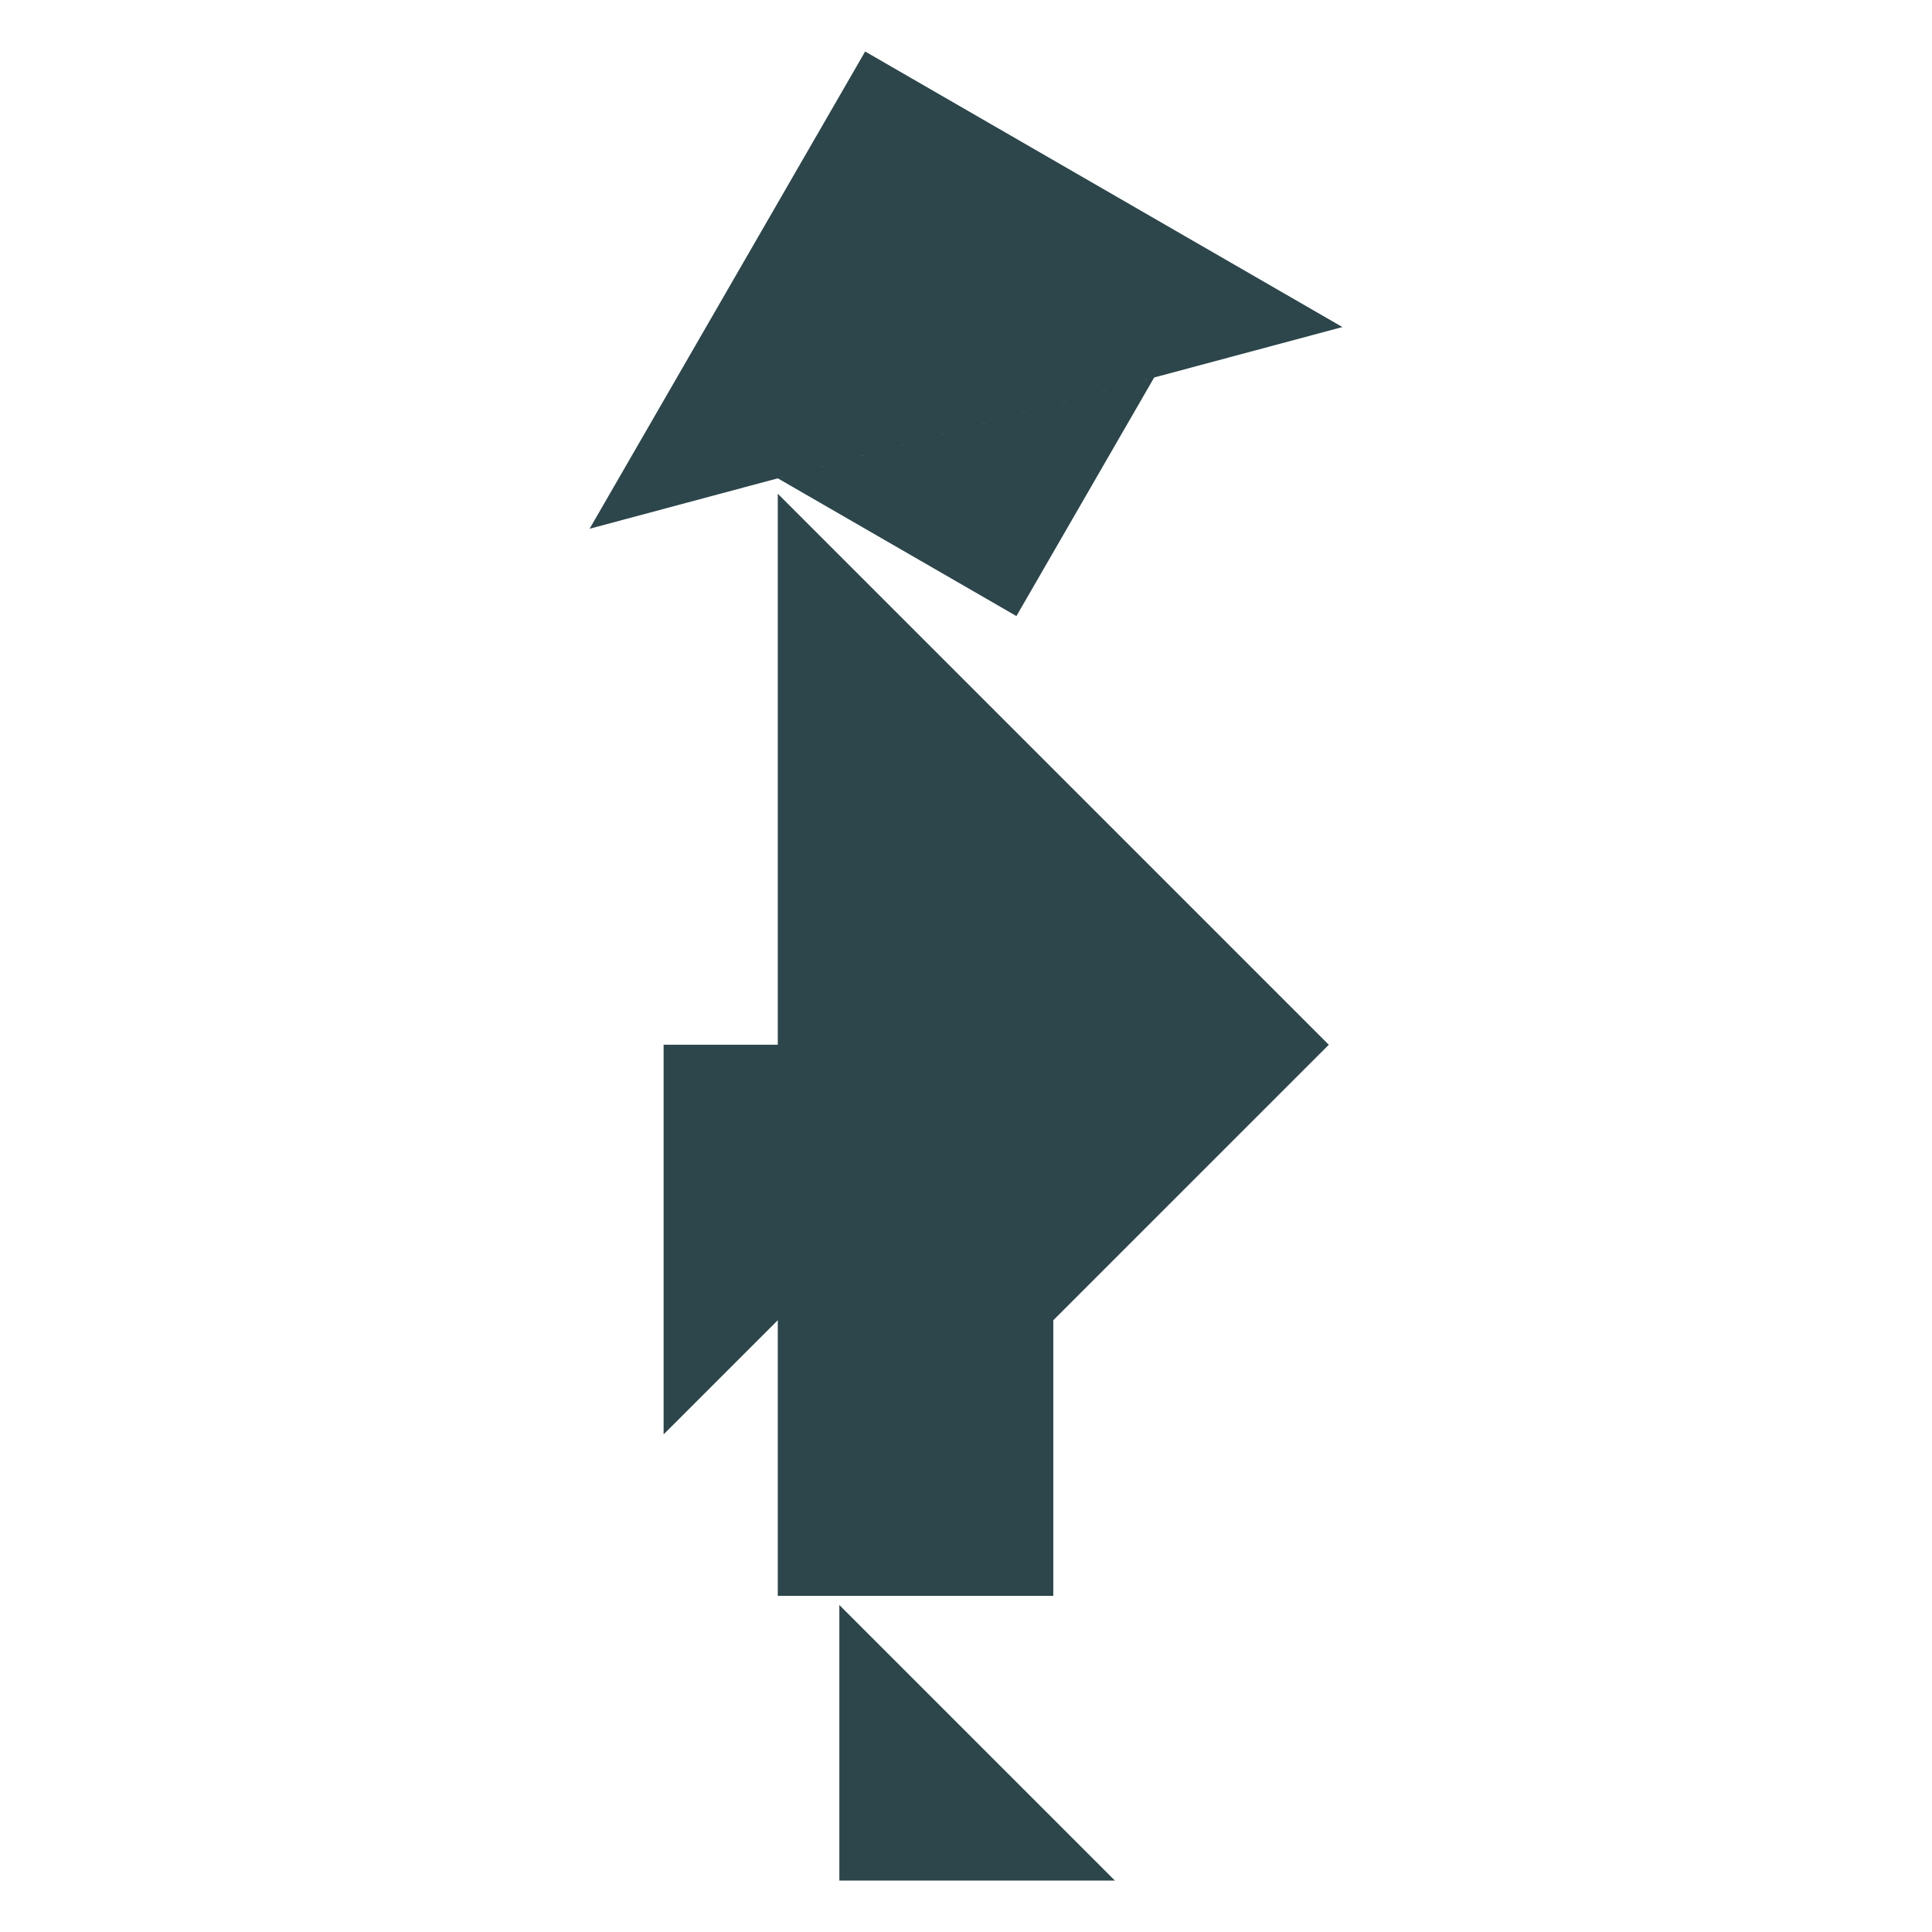
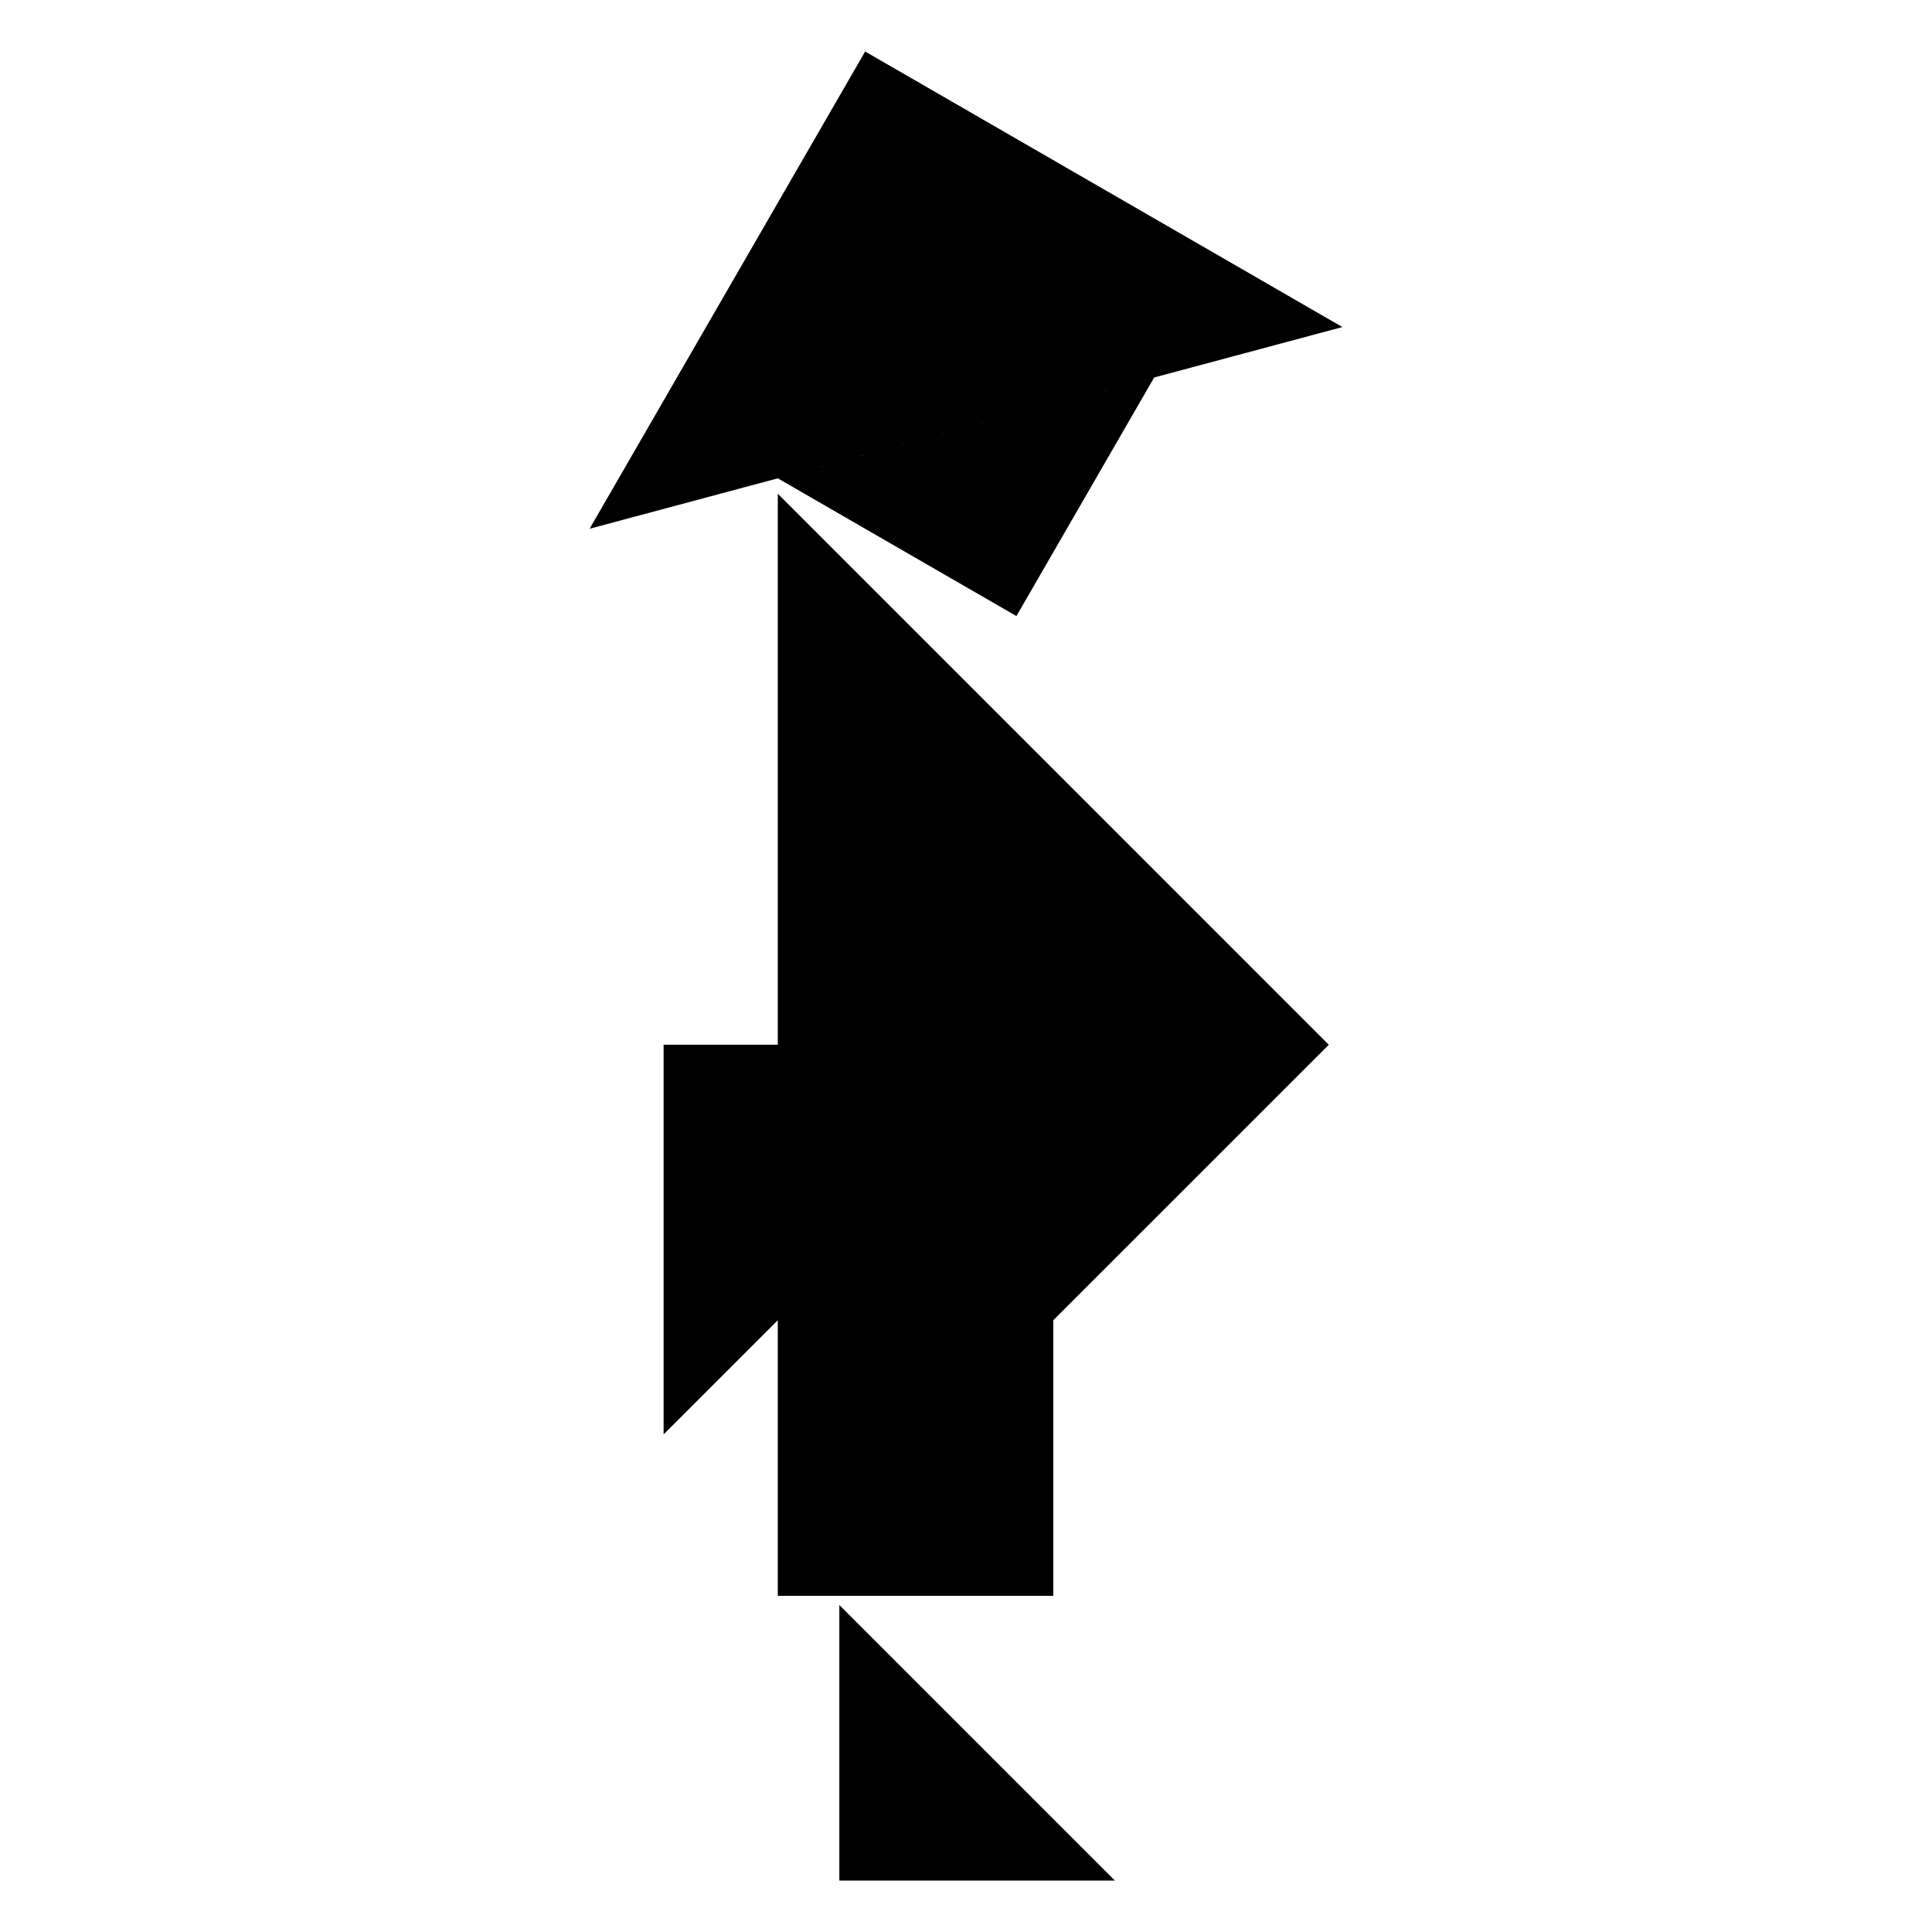
- <svg xmlns="http://www.w3.org/2000/svg" id="trad_man" viewBox="0 0 500 500">
-   <path d="M298.7,97.69l-35.65,61.75-61.76-35.65ZM272.59,270.38H171.74V371.22Zm0,0-71.3,71.3h71.3l71.31-71.3Zm-55.37,145v71.31h71.31ZM201.29,413h71.3V341.68h-71.3Zm0-142.61H343.9L201.29,127.77ZM347.41,84.64,223.9,13.33,152.59,136.84Z" style="fill: #2c464b" />
+ <svg xmlns="http://www.w3.org/2000/svg" viewBox="0 0 500 500">
+   <path d="M298.7,97.69l-35.65,61.75-61.76-35.65ZM272.59,270.38H171.74V371.22Zm0,0-71.3,71.3h71.3l71.31-71.3Zm-55.37,145v71.31h71.31ZM201.29,413h71.3V341.68h-71.3Zm0-142.61H343.9L201.29,127.77ZM347.41,84.64,223.9,13.33,152.59,136.84Z" />
</svg>
